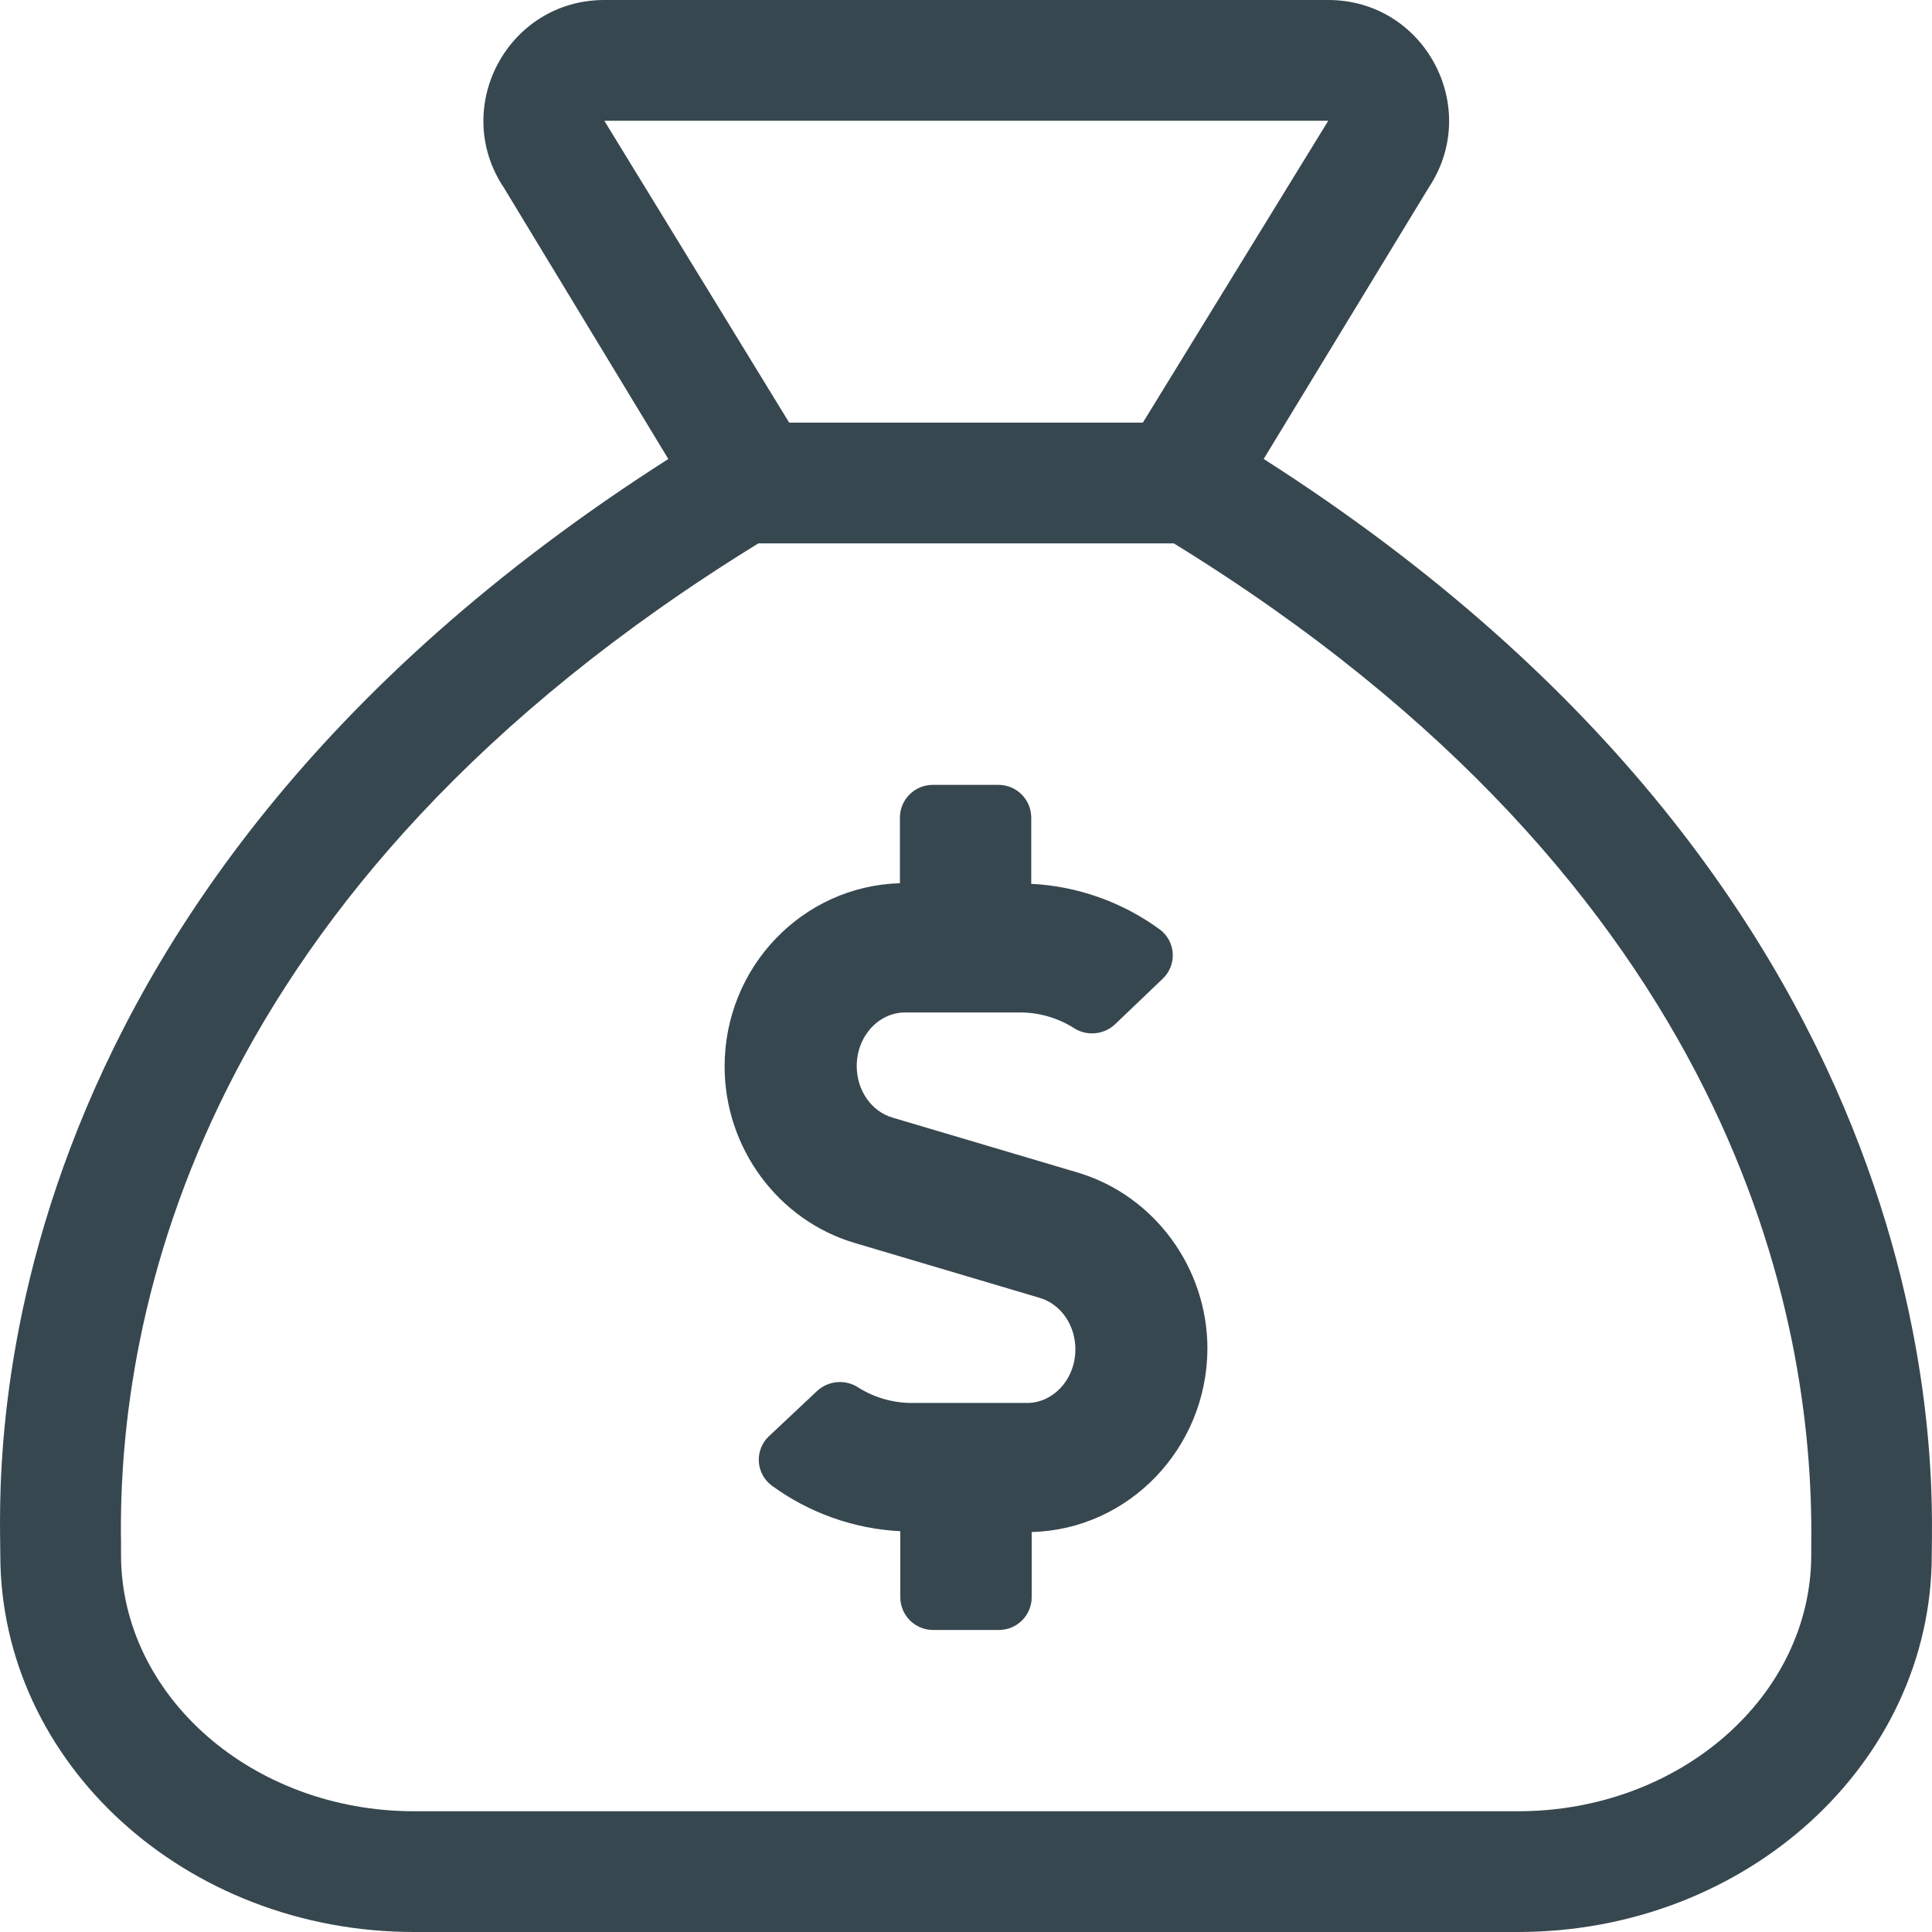
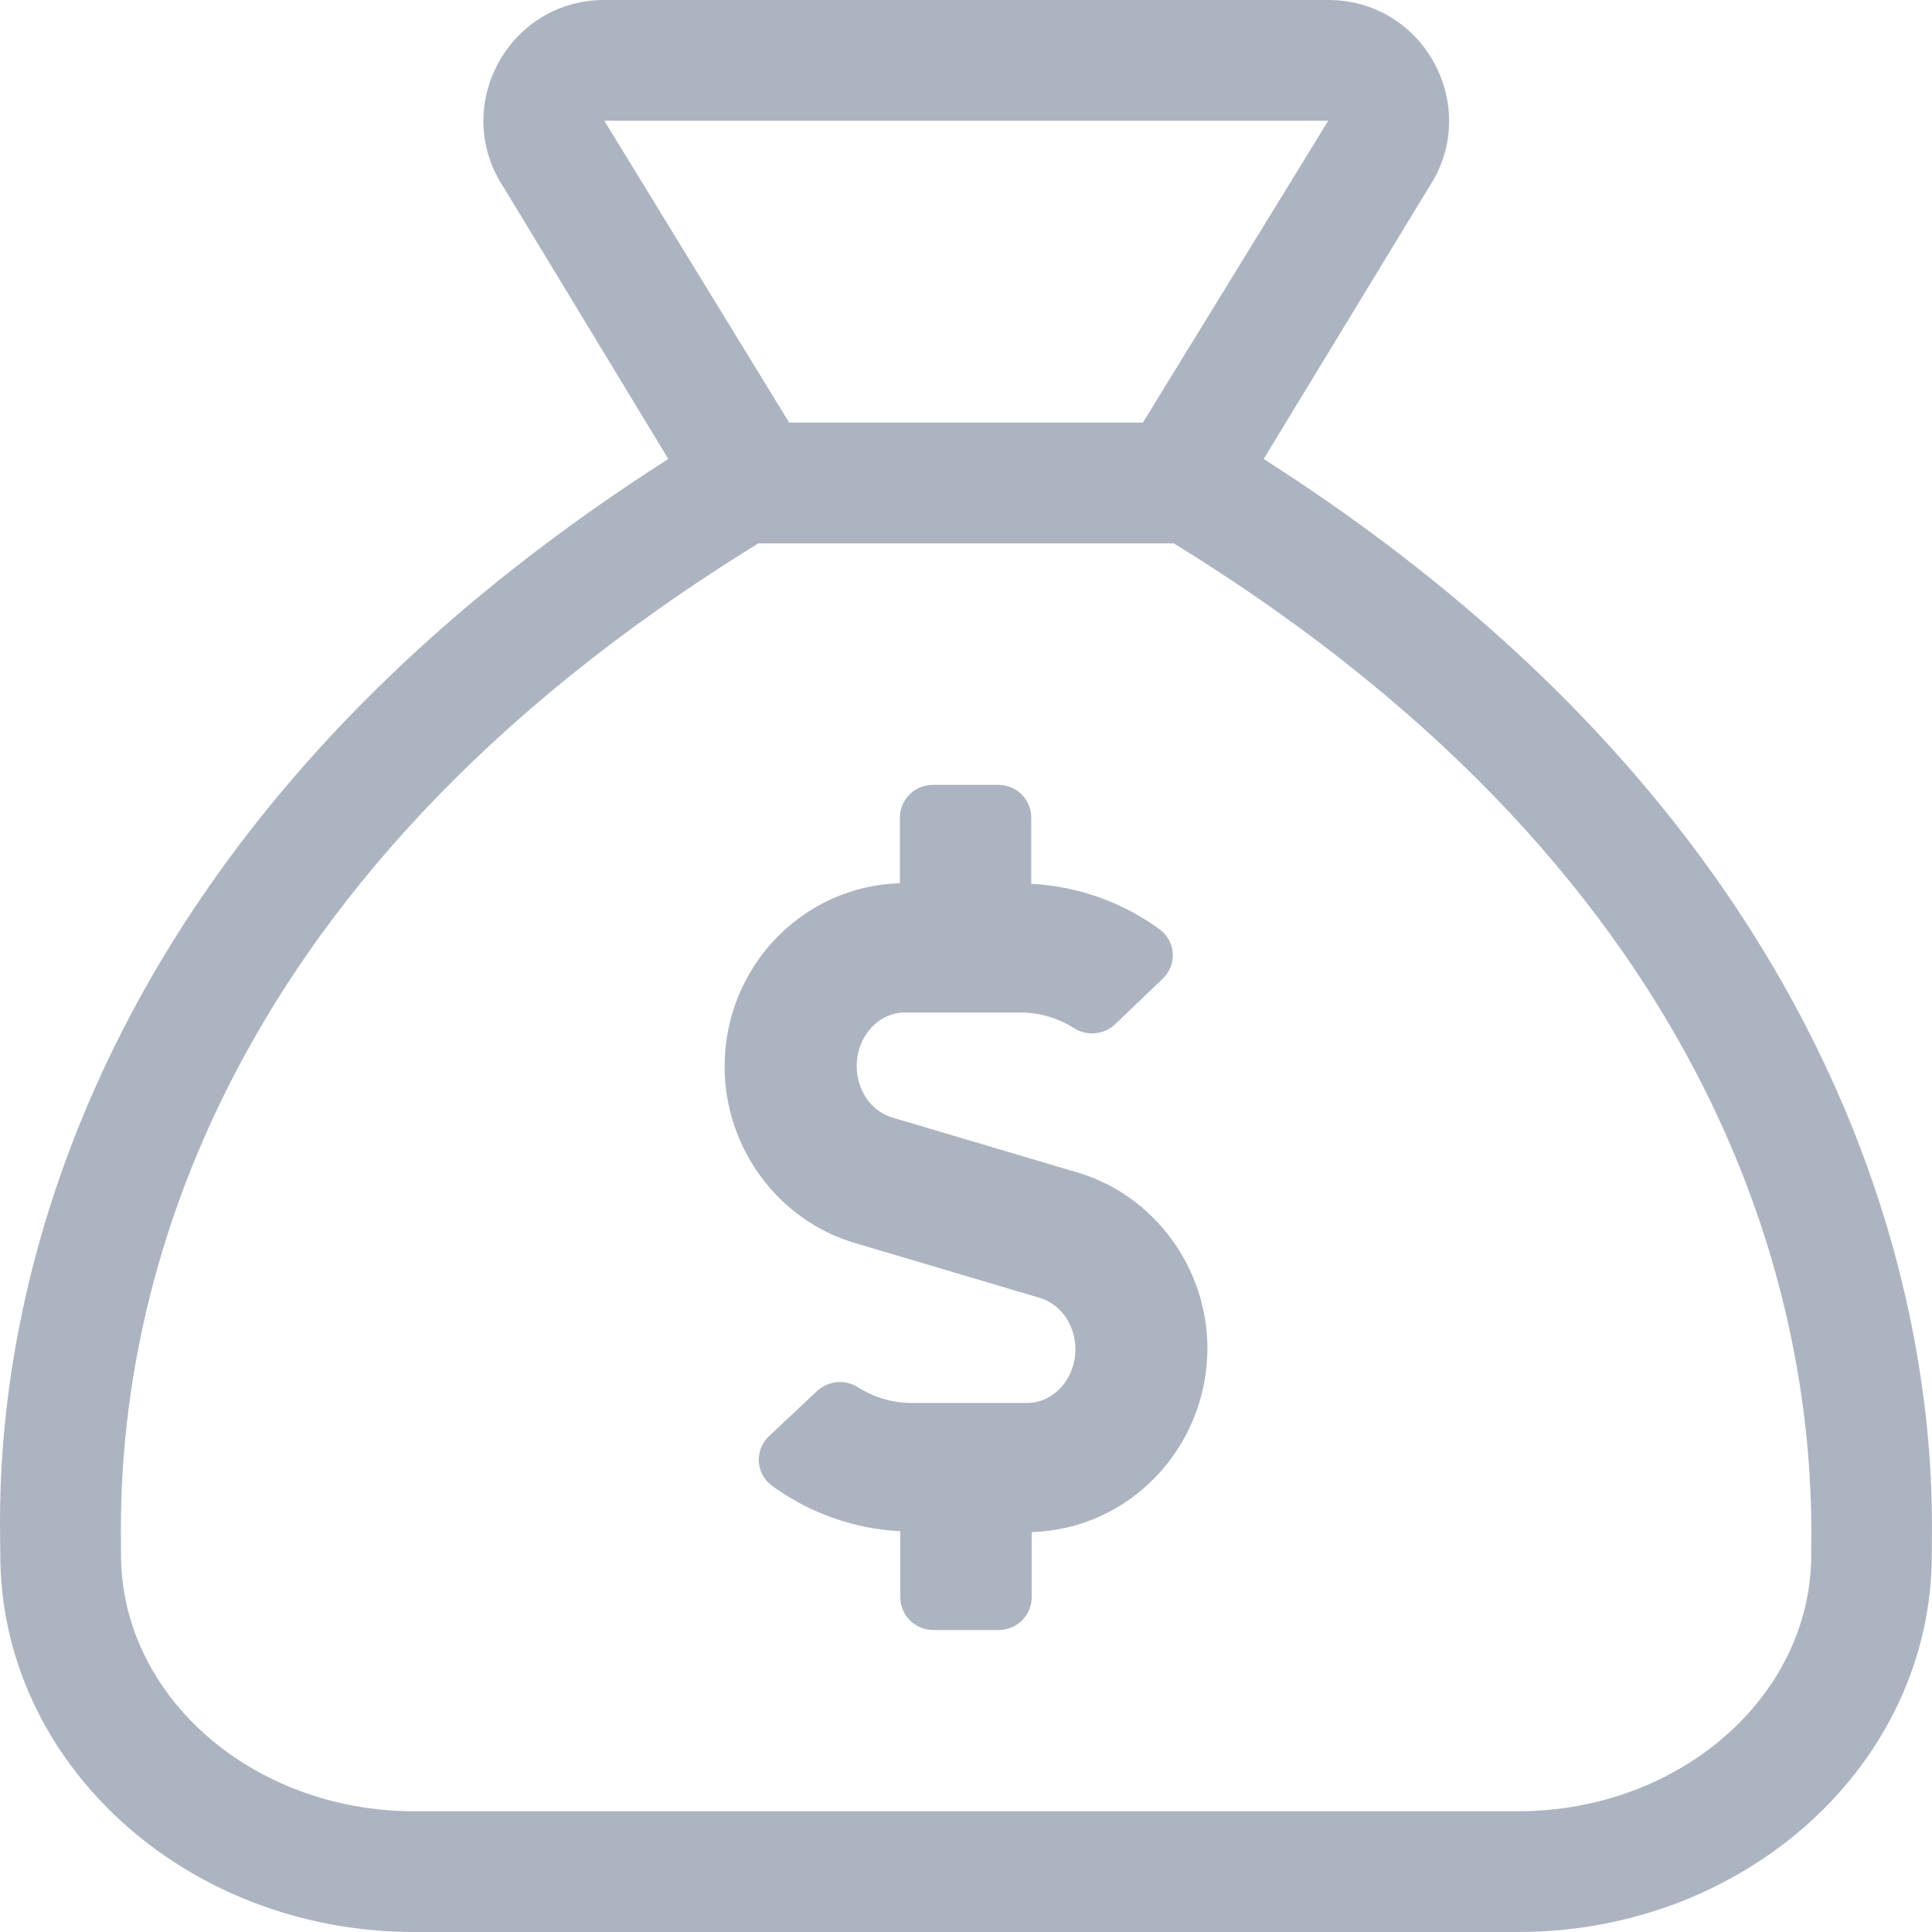
<svg xmlns="http://www.w3.org/2000/svg" viewBox="0 0 512 512">
-   <path fill="#37474f" d="M334.89 121.63l43.72-71.89C392.77 28.47 377.53 0 352 0H160.15c-25.56 0-40.8 28.5-26.61 49.76l43.57 71.88C-9.27 240.59.08 392.36.08 412c0 55.23 49.11 100 109.68 100h292.5c60.58 0 109.68-44.77 109.68-100 0-19.28 8.28-172-177.05-290.37zM160.15 32H352l-49.13 80h-93.73zM480 412c0 37.49-34.85 68-77.69 68H109.76c-42.84 0-77.69-30.51-77.69-68v-3.36c-.93-59.86 20-173 168.91-264.64h110.1C459.64 235.46 480.76 348.94 480 409zM285.61 310.74l-49-14.54c-5.66-1.62-9.57-7.22-9.57-13.68 0-7.86 5.76-14.21 12.84-14.21h30.57a26.78 26.78 0 0 1 13.93 4 8.92 8.92 0 0 0 11-.75l12.73-12.17a8.54 8.54 0 0 0-.65-13 63.12 63.12 0 0 0-34.17-12.17v-17.6a8.68 8.68 0 0 0-8.7-8.62H247.2a8.69 8.69 0 0 0-8.71 8.62v17.44c-25.79.75-46.46 22.19-46.46 48.57 0 21.54 14.14 40.71 34.38 46.74l49 14.54c5.66 1.61 9.58 7.21 9.58 13.67 0 7.87-5.77 14.22-12.84 14.22h-30.61a26.72 26.72 0 0 1-13.93-4 8.92 8.92 0 0 0-11 .76l-12.84 12.06a8.55 8.55 0 0 0 .65 13 63.2 63.2 0 0 0 34.17 12.17v17.55a8.69 8.69 0 0 0 8.71 8.62h17.41a8.69 8.69 0 0 0 8.7-8.62V406c25.68-.64 46.46-22.18 46.57-48.56.02-21.5-14.13-40.67-34.37-46.7z" />
+   <path fill="#acb4c1" d="M334.89 121.63l43.72-71.89C392.77 28.47 377.53 0 352 0H160.15c-25.56 0-40.8 28.5-26.61 49.76l43.57 71.88C-9.27 240.59.08 392.36.08 412c0 55.23 49.11 100 109.68 100h292.5c60.58 0 109.68-44.77 109.68-100 0-19.28 8.28-172-177.05-290.37zM160.15 32H352l-49.13 80h-93.73zM480 412c0 37.49-34.85 68-77.69 68H109.76c-42.84 0-77.69-30.51-77.69-68v-3.36c-.93-59.86 20-173 168.91-264.64h110.1C459.64 235.46 480.76 348.94 480 409zM285.61 310.74l-49-14.54c-5.66-1.62-9.57-7.22-9.57-13.68 0-7.86 5.76-14.21 12.84-14.21h30.57a26.78 26.78 0 0 1 13.93 4 8.92 8.92 0 0 0 11-.75l12.73-12.17a8.54 8.54 0 0 0-.65-13 63.12 63.12 0 0 0-34.17-12.17v-17.6a8.68 8.68 0 0 0-8.7-8.62H247.2a8.69 8.69 0 0 0-8.71 8.62v17.44c-25.79.75-46.46 22.19-46.46 48.57 0 21.54 14.14 40.71 34.38 46.74l49 14.54c5.66 1.61 9.58 7.21 9.58 13.67 0 7.87-5.77 14.22-12.84 14.22h-30.61a26.72 26.72 0 0 1-13.93-4 8.92 8.92 0 0 0-11 .76l-12.84 12.06a8.55 8.55 0 0 0 .65 13 63.2 63.2 0 0 0 34.17 12.17v17.55a8.69 8.69 0 0 0 8.71 8.62h17.41a8.69 8.69 0 0 0 8.7-8.62V406c25.68-.64 46.46-22.18 46.57-48.56.02-21.5-14.13-40.67-34.37-46.7z" />
</svg>
